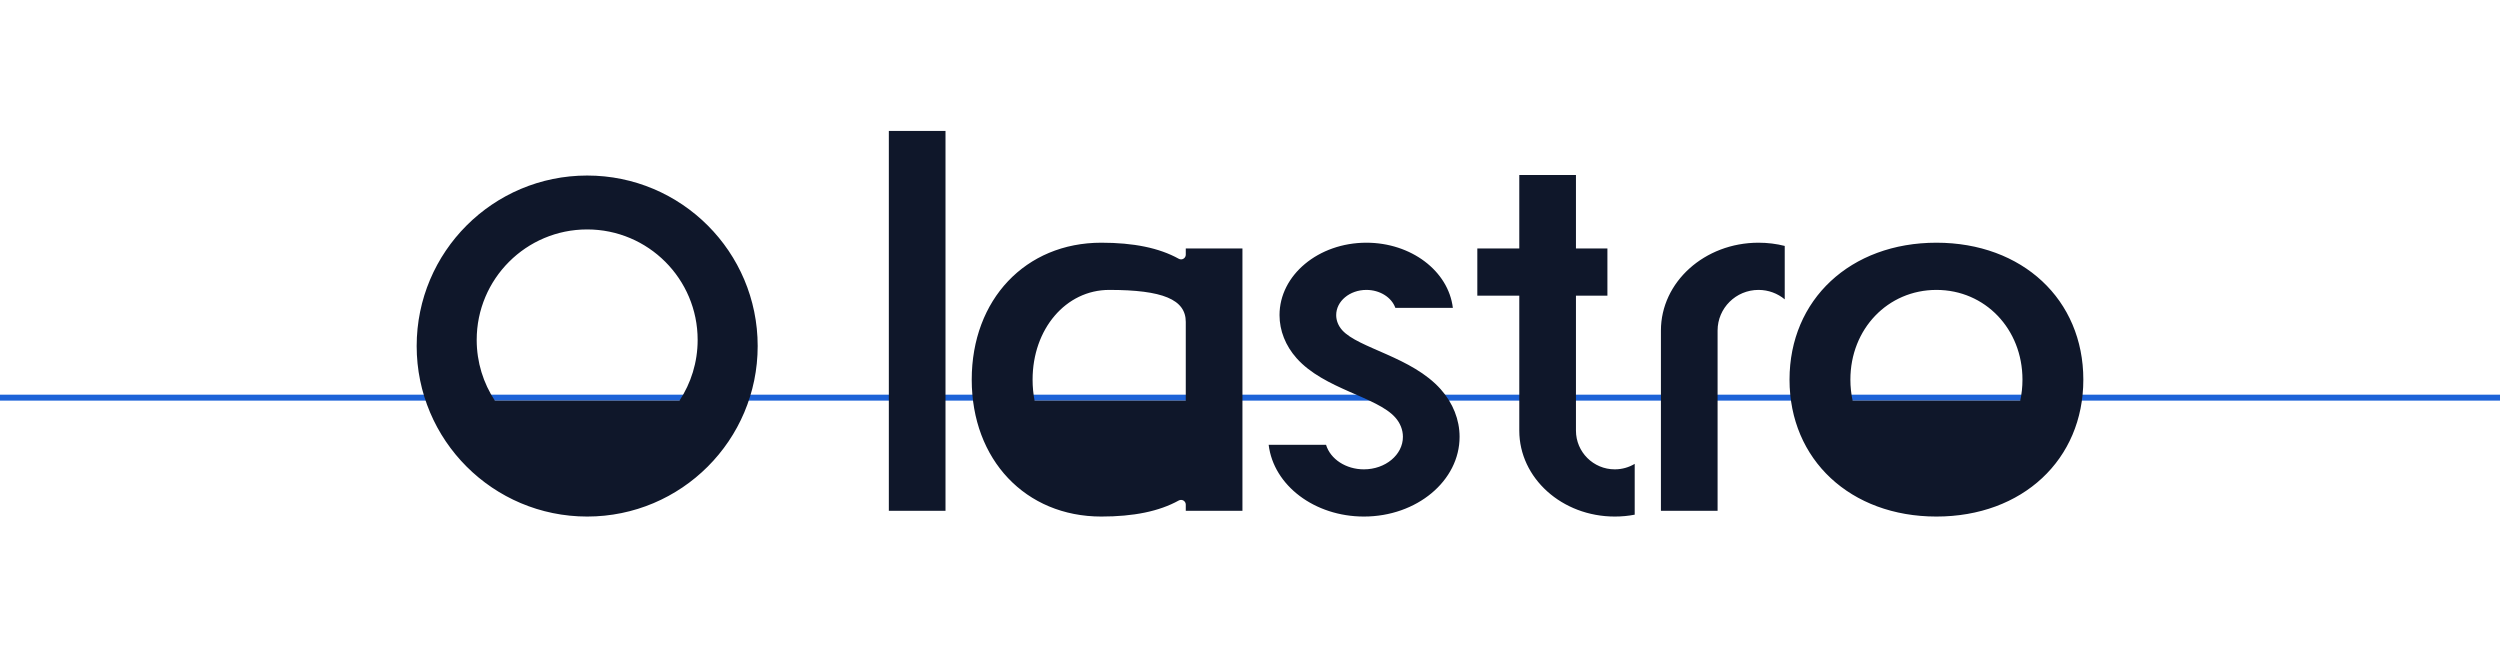
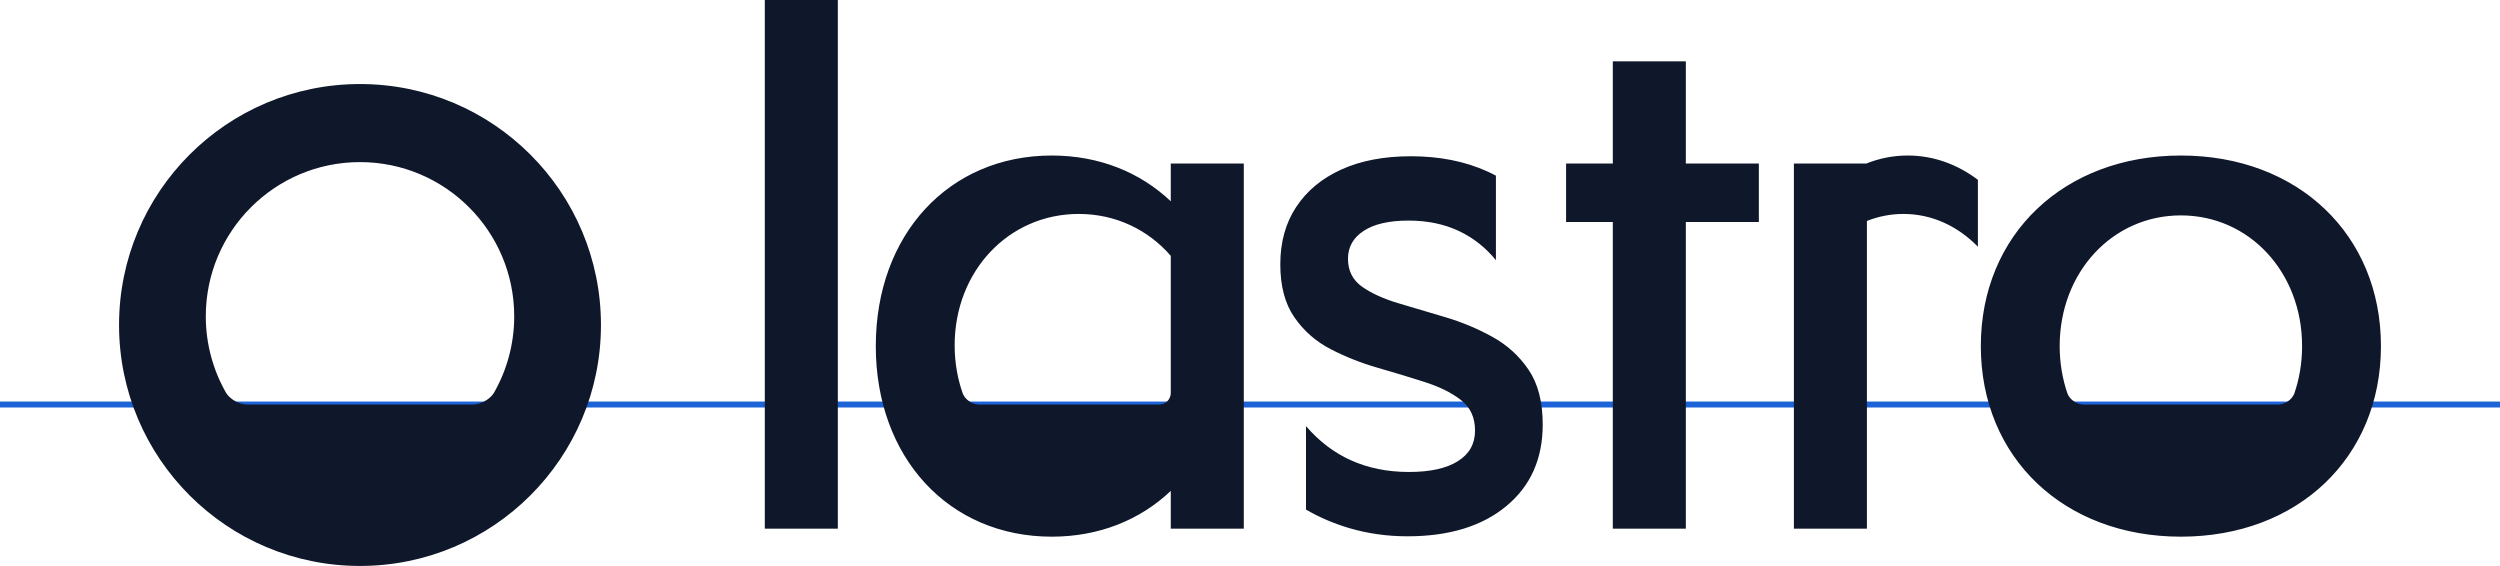
- <svg xmlns="http://www.w3.org/2000/svg" viewBox="0 0 840 217.56" width="840" height="217.56" role="img" aria-label="Lastro">
-   <path fill="#1d63d8" d="M0 132.61H840V134.61H0Z" />
-   <path fill="#0f172a" d="M254.58 116.27C254.58 84.63 228.93 58.98 197.29 58.98C165.65 58.98 140 84.63 140 116.27C140 147.91 165.65 173.56 197.29 173.56C228.93 173.56 254.58 147.91 254.58 116.27ZM166.27 134.61C162.41 128.75 160.17 121.74 160.17 114.21C160.17 93.71 176.79 77.09 197.29 77.09C217.79 77.09 234.41 93.71 234.41 114.21C234.41 121.74 232.17 128.75 228.31 134.61ZM298.65 171.62H317.69V44H298.65ZM417.46 171.62V83.49H398.42V85.56C398.42 86.44 397.71 87.15 396.84 87.15C396.57 87.15 396.3 87.08 396.07 86.95C389.45 83.28 380.84 81.55 370.04 81.55C344.57 81.55 326.5 100.64 326.5 127.56C326.5 154.47 344.57 173.56 370.04 173.56C380.84 173.56 389.45 171.83 396.07 168.16C396.3 168.03 396.57 167.97 396.84 167.97C397.71 167.97 398.42 168.68 398.42 169.55V171.62ZM347.62 134.61C347.18 132.35 346.95 130 346.95 127.56C346.95 110.52 358.14 97.41 372.69 97.41C390.7 97.41 398.42 100.64 398.42 108.17V134.61ZM488.16 103.44C486.66 91.01 474.1 81.55 459.11 81.55C442.99 81.55 429.92 92.44 429.92 105.87C429.92 111.09 431.93 116.17 435.66 120.36C444.91 130.76 462.6 133.29 468.8 140.26C470.48 142.14 471.38 144.43 471.38 146.77C471.38 152.81 465.51 157.7 458.26 157.7C452.26 157.7 447.02 154.3 445.55 149.45H426.27C427.92 163.14 441.75 173.56 458.26 173.56C476.02 173.56 490.42 161.57 490.42 146.77C490.42 141.02 488.2 135.43 484.1 130.81C474.38 119.89 456.41 117.05 450.95 110.91C449.66 109.45 448.96 107.69 448.96 105.87C448.96 101.2 453.5 97.41 459.11 97.41C463.59 97.41 467.55 99.86 468.84 103.44ZM510.48 58.81V83.49H496.38V99.35H510.48V144.69C510.48 160.64 524.84 173.56 542.56 173.56C544.86 173.56 547.1 173.35 549.26 172.93V155.86C547.3 157.03 545.01 157.7 542.56 157.7C535.36 157.7 529.52 151.87 529.52 144.69V99.35H540.09V83.49H529.52V58.81ZM558.07 171.62H577.11V111.06C577.11 103.52 583.27 97.41 590.86 97.41C594.21 97.41 597.29 98.6 599.67 100.58V82.63C596.87 81.92 593.91 81.55 590.86 81.55C572.75 81.55 558.07 94.76 558.07 111.06ZM700 127.56C700 100.64 679.52 81.55 650.64 81.55C621.77 81.55 601.28 100.64 601.28 127.56C601.28 154.47 621.77 173.56 650.64 173.56C679.52 173.56 700 154.47 700 127.56ZM622.48 134.61C621.99 132.35 621.73 130 621.73 127.56C621.73 110.52 634.31 97.41 650.64 97.41C666.98 97.41 679.55 110.52 679.55 127.56C679.55 130 679.29 132.35 678.8 134.61Z" />
+ <svg xmlns="http://www.w3.org/2000/svg" viewBox="0 0 840 190.16" width="840" height="190.16" role="img" aria-label="Lastro">
+   <rect x="0" y="134.92" width="840" height="2" fill="#1d63d8" />
+   <path fill="#0f172a" transform="translate(40 0) scale(0.245335)" d="M660 445.1C660 262.8 512.3 115.1 330 115.1C147.7 115.1 0 262.8 0 445.1C0 627.4 147.7 775.1 330 775.1C512.3 775.1 660 627.4 660 445.1ZM1440.4 724H1540.4V224H1440.4V275.7C1398.6 236 1342.4 213 1277.4 213C1136.4 213 1036.4 321.3 1036.4 474C1036.4 626.7 1136.4 735 1277.4 735C1342.4 735 1398.6 712 1440.4 672.3ZM3097.8 474C3097.8 321.3 2984.1 213 2823.8 213C2663.5 213 2549.8 321.3 2549.8 474C2549.8 626.7 2663.5 735 2823.8 735C2984.1 735 3097.8 626.7 3097.8 474ZM541.2 433.2C541.2 471.5 531 507.4 513.2 538.4C507.6 547.1 495.1 554 484.8 554H175.2C164.9 554 152.4 547.1 146.8 538.4C129 507.4 118.8 471.5 118.8 433.2C118.8 316.6 213.4 222 330 222C446.6 222 541.2 316.6 541.2 433.2ZM1764.7 734.5Q1849.9 734.5 1899.9 693.2Q1949.8 651.9 1949.8 581.4Q1949.8 535 1930.5 506.5Q1911.3 478.1 1880.8 461.3Q1850.2 444.4 1816.4 434.4Q1782.7 424.4 1752.1 415.3Q1721.6 406.2 1702.3 392.6Q1683.1 378.9 1683.1 354.4Q1683.1 330.2 1704.6 316.2Q1726.1 302.1 1766.1 302.1Q1805 302.1 1835.5 316.6Q1864.5 330.4 1885.7 356.3V240.6Q1880 237.5 1874 234.8Q1828.1 214 1769.3 214Q1713.9 214 1673.9 232.2Q1633.9 250.4 1612.2 283.4Q1590.4 316.4 1590.4 361.9Q1590.4 406.9 1609.7 434.6Q1628.9 462.4 1659.4 478.2Q1690 494 1723.8 503.7Q1757.6 513.4 1788.1 523.2Q1818.6 532.9 1837.9 547.9Q1857.1 562.8 1857.1 589.7Q1857.1 616.9 1833.6 631.6Q1810.2 646.4 1766.6 646.4Q1722.4 646.4 1686.7 630.2Q1652.3 614.6 1625.6 583.6V697.9Q1653.3 714 1685.6 723.5Q1723.4 734.5 1764.7 734.5ZM2045.8 724H2145.8V304H2245.8V224H2145.8V84H2045.8V224H1981.8V304H2045.8ZM2989.8 474C2989.8 497.1 2986 519.1 2979.1 539.1C2975.8 547.5 2966.1 554 2957.2 554H2690.4C2681.5 554 2671.8 547.5 2668.5 539.1C2661.6 519.1 2657.8 497.1 2657.8 474C2657.8 372.9 2730 295 2823.8 295C2917.6 295 2989.8 372.9 2989.8 474ZM884.4 724H984.4V0H884.4ZM1440.4 538C1440.4 547 1433.4 554 1424.4 554H1177.7C1168.7 554 1159 547.5 1155.6 539.2C1148.4 518.8 1144.4 496.5 1144.4 473C1144.4 371.3 1218.3 293 1314.4 293C1365.1 293 1409.6 314.8 1440.4 350.4ZM2293.8 724H2393.8V302.6C2409.5 296.4 2426.3 293 2443.8 293C2482.9 293 2518.3 309.7 2545.8 337.9V246.3C2517.8 225.1 2485 213 2449.8 213C2429.9 213 2410.8 216.8 2392.9 224H2293.8Z" />
</svg>
